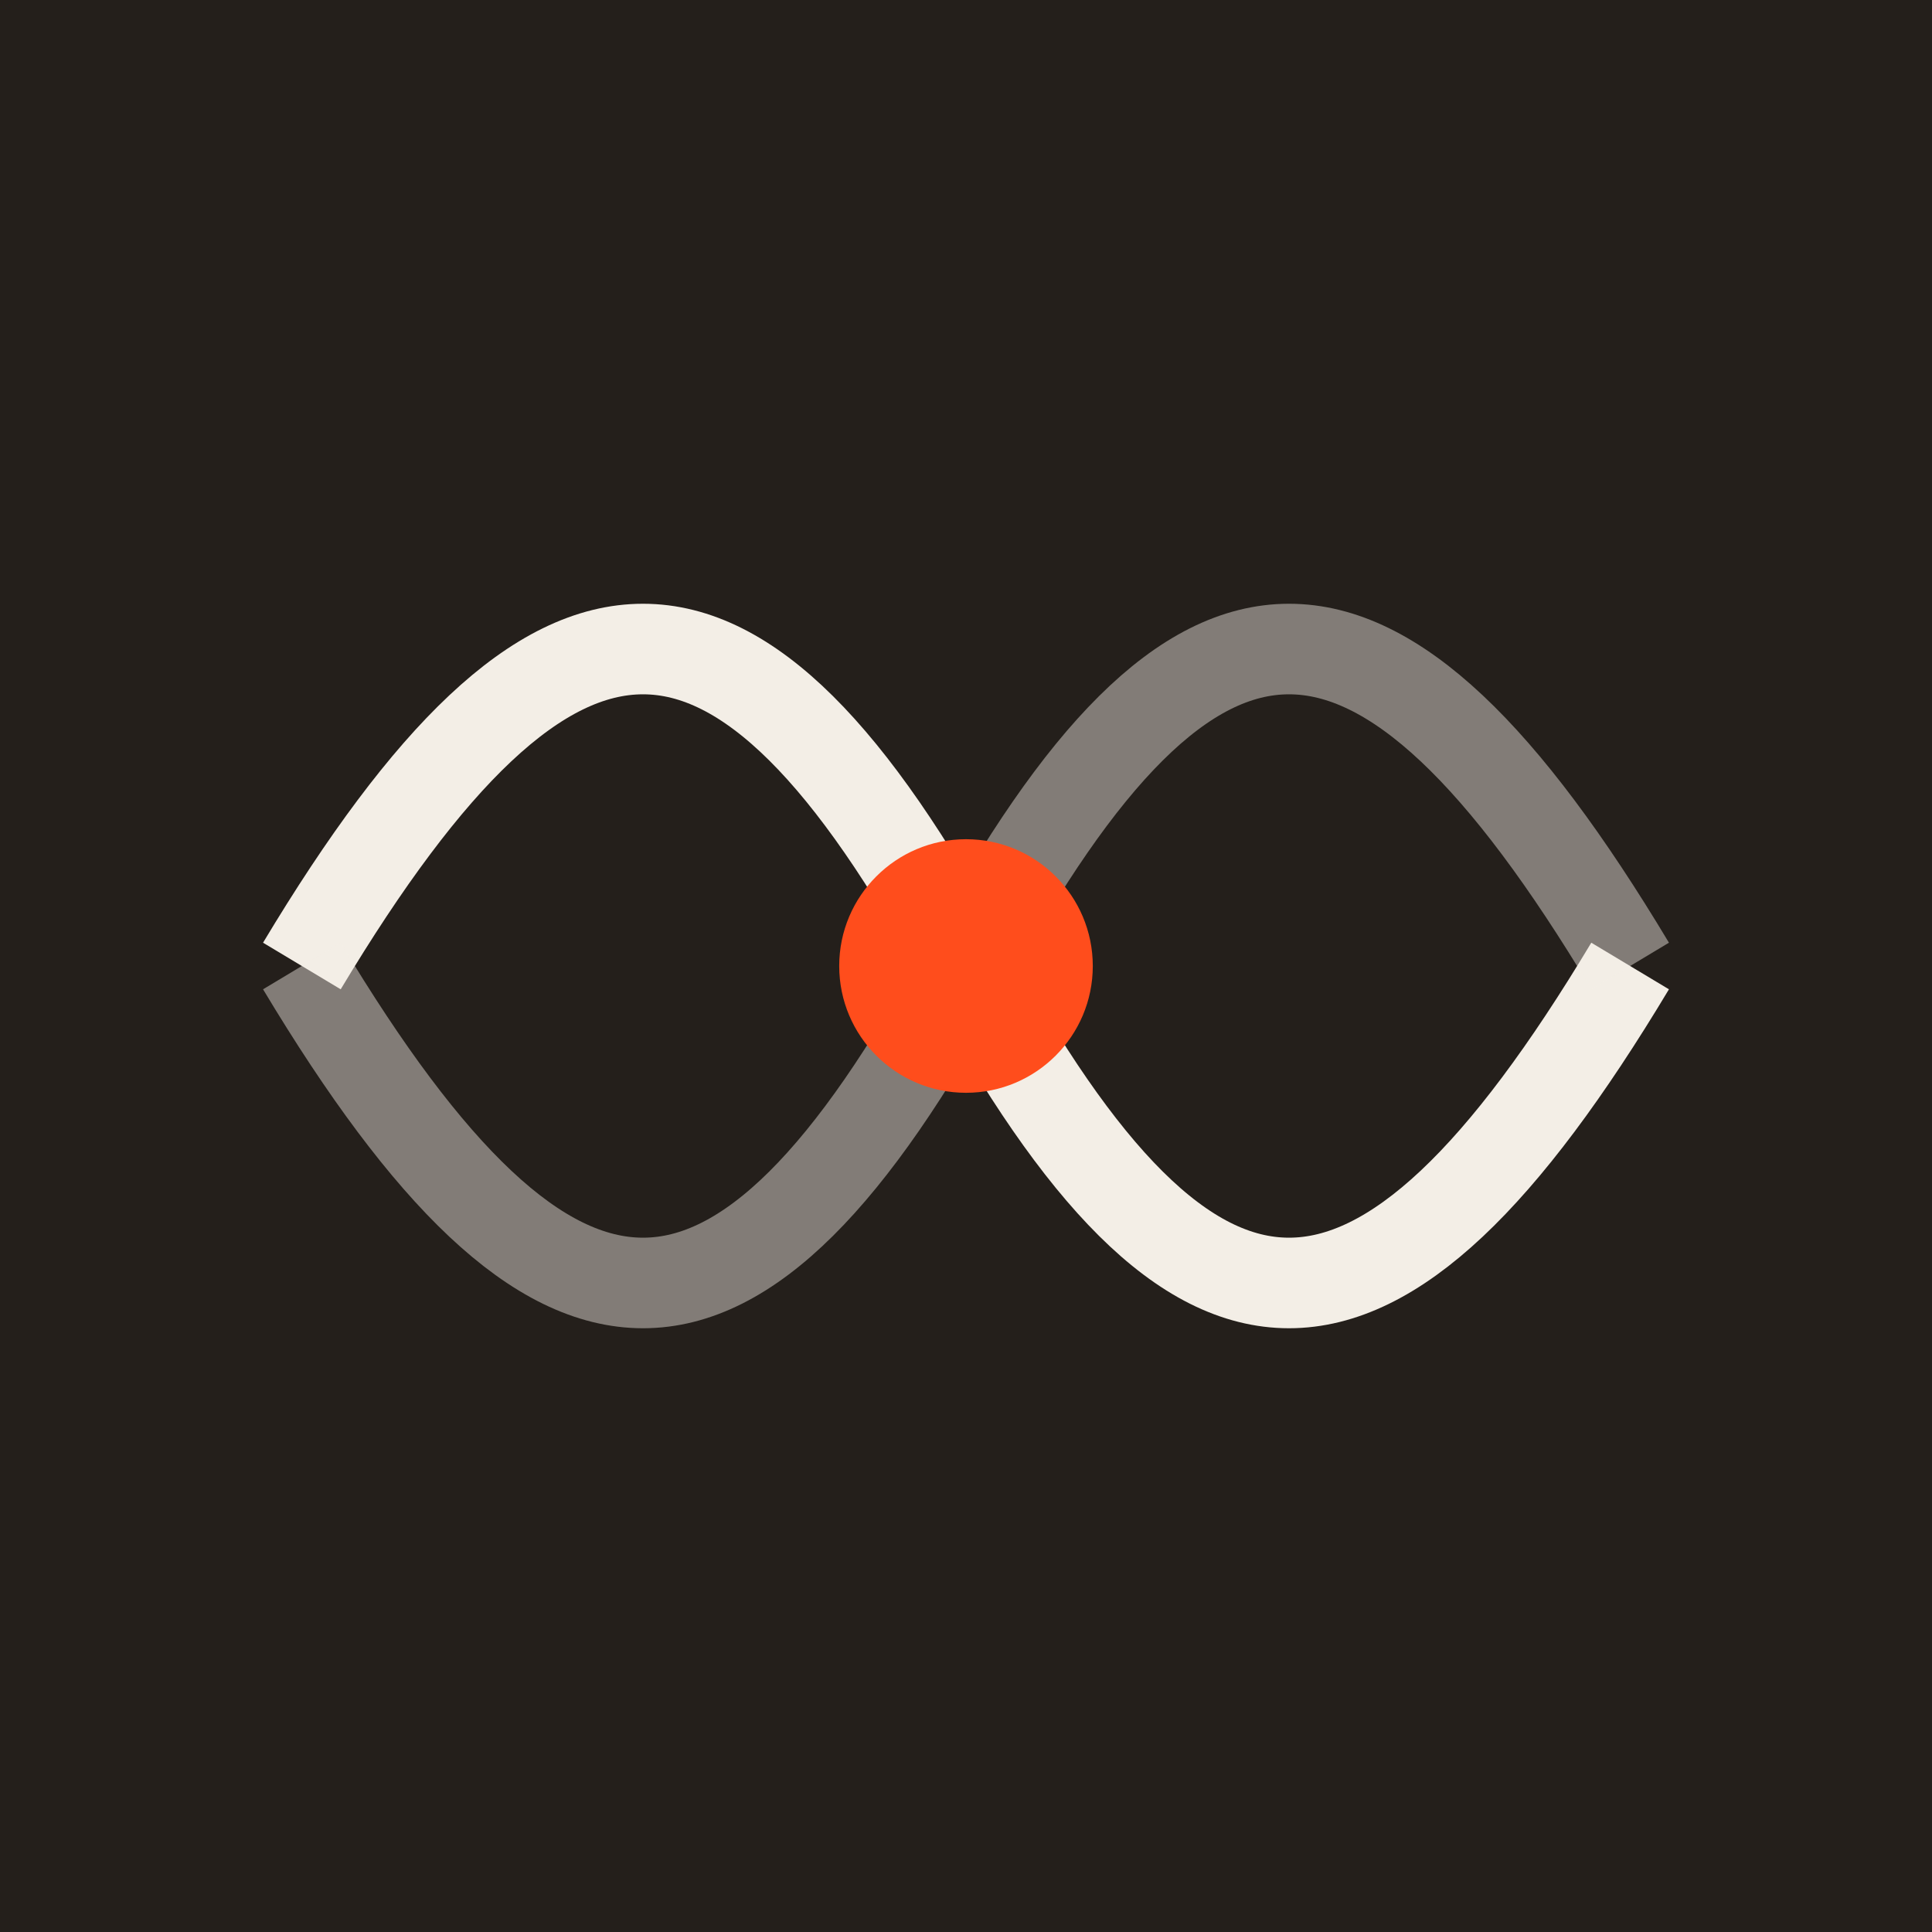
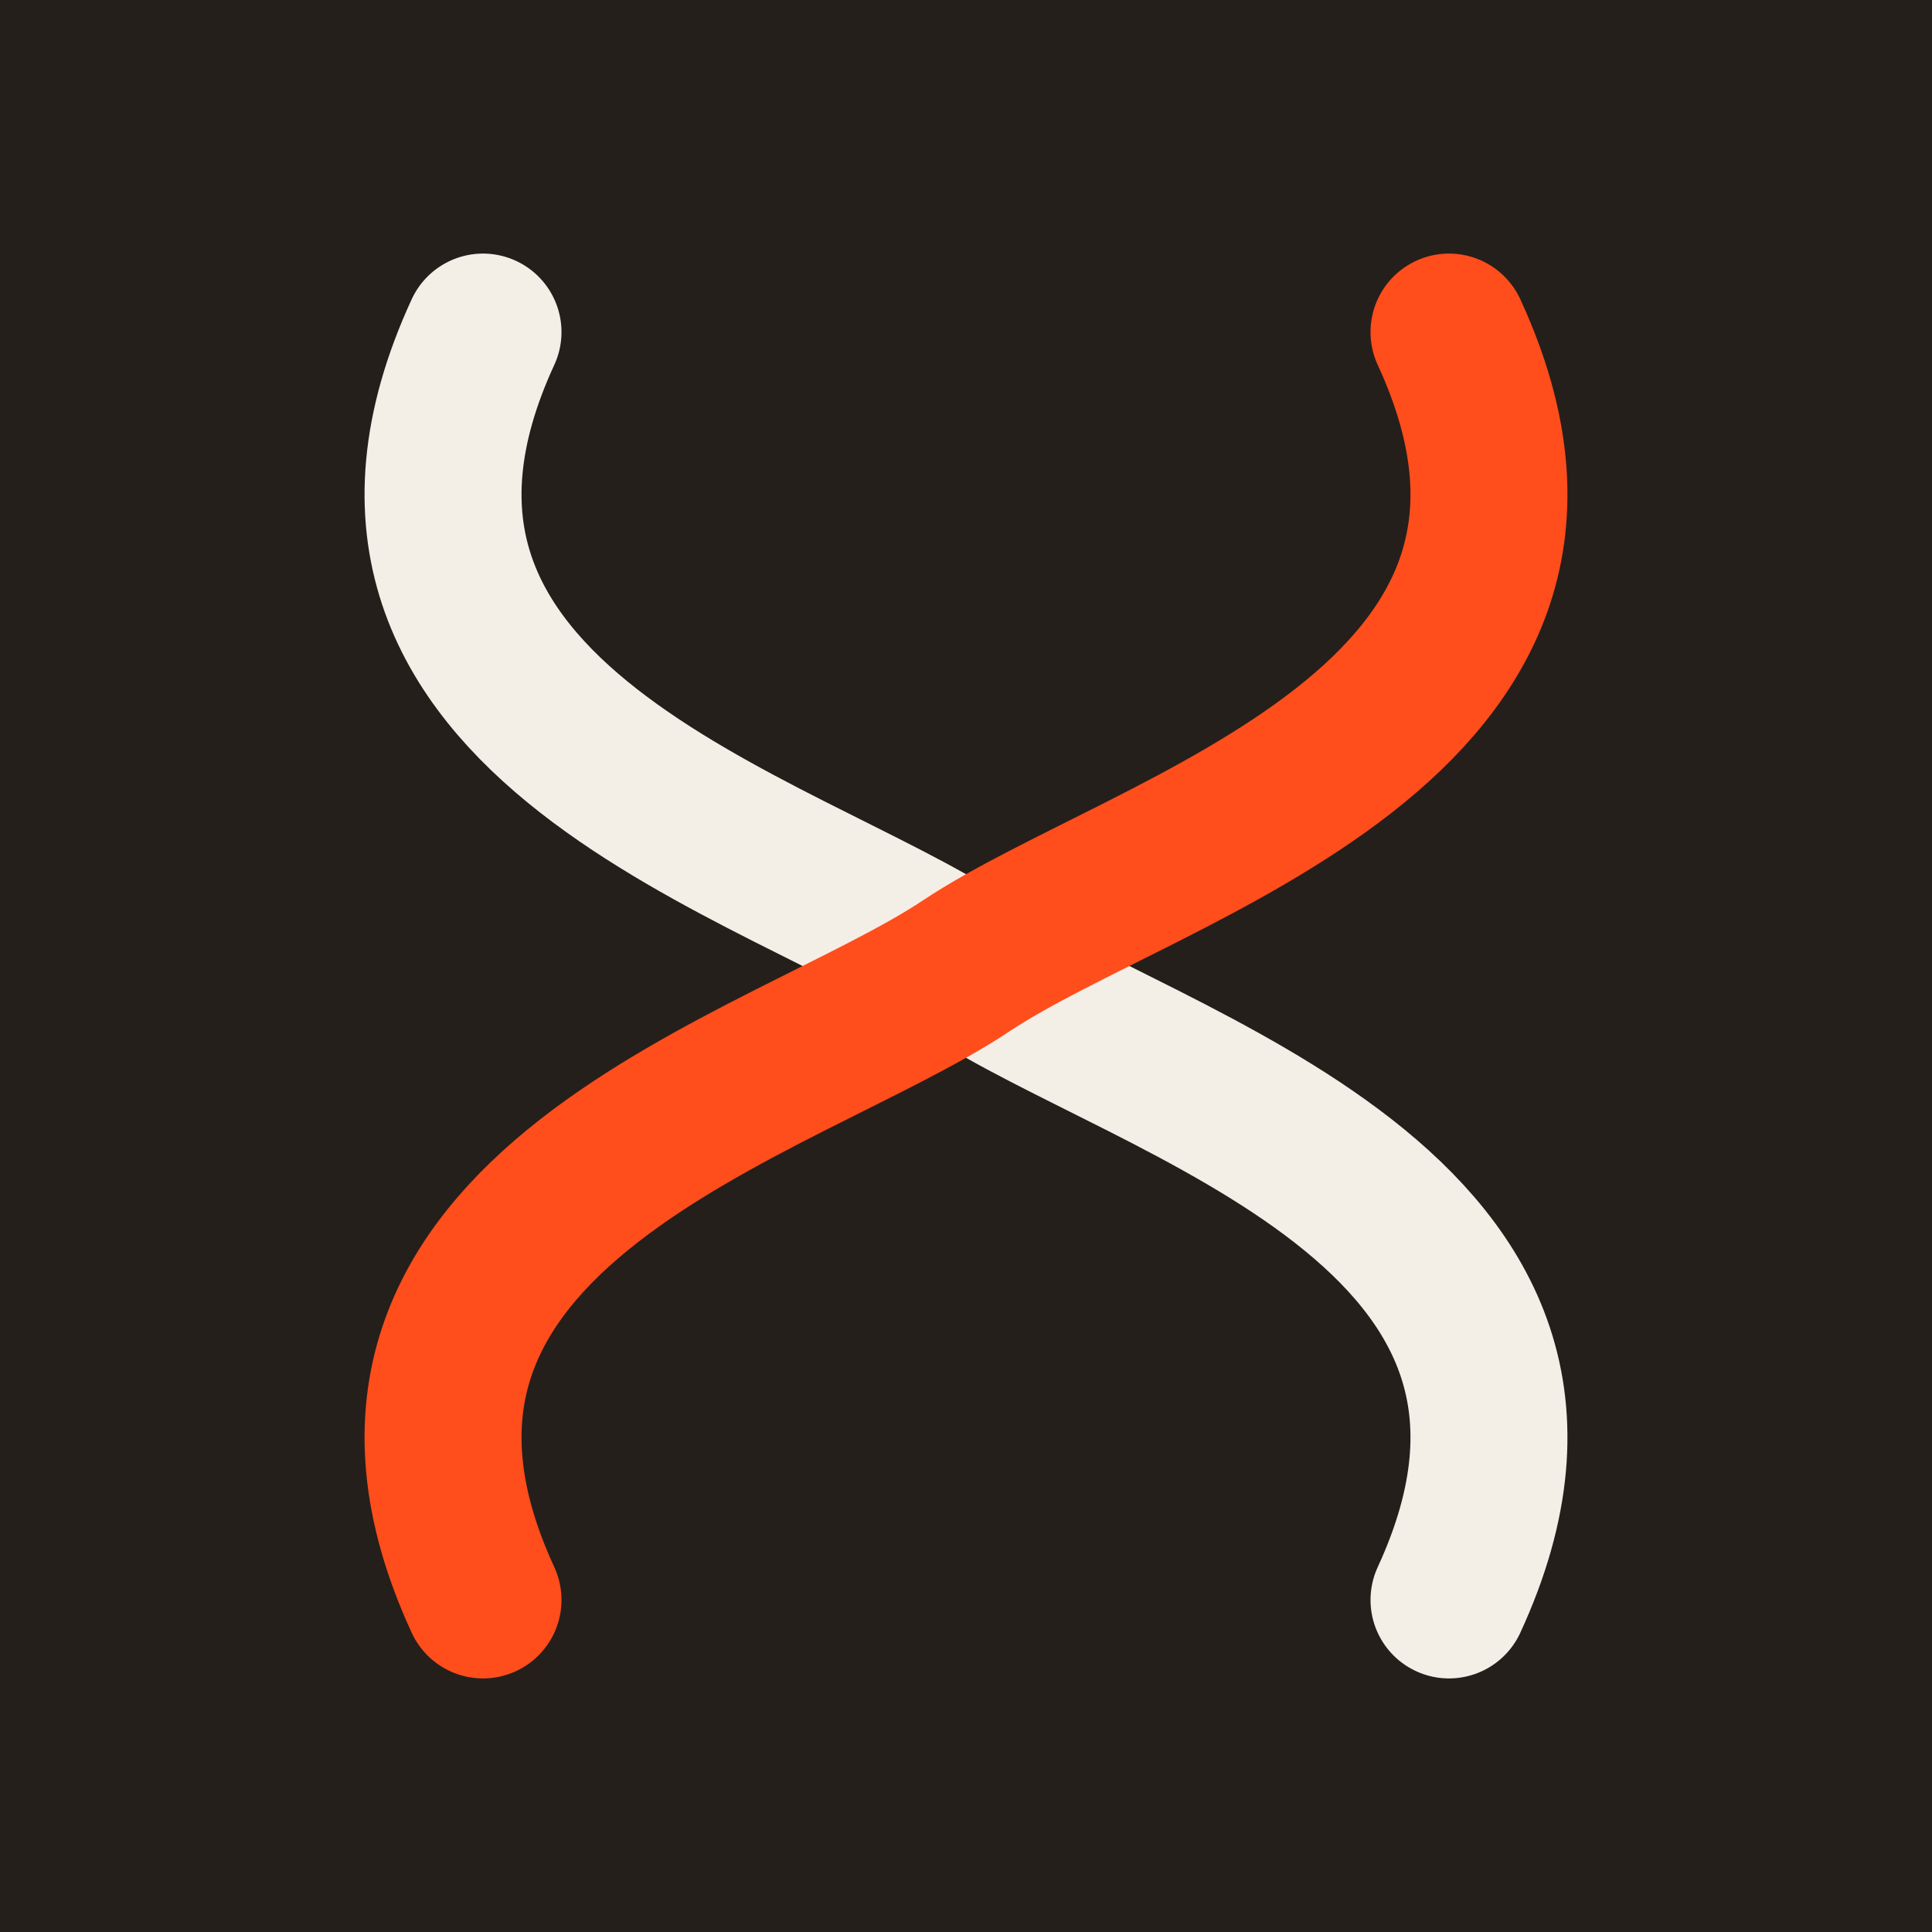
<svg xmlns="http://www.w3.org/2000/svg" viewBox="0 0 32 32">
  <rect width="32" height="32" fill="#241F1B" />
-   <path d="M5 16c4.2-7 7.2-7 11 0s6.8 7 11 0" fill="none" stroke="#F3EEE6" stroke-width="1.5" />
-   <path d="M5 16c4.2 7 7.2 7 11 0s6.8-7 11 0" fill="none" stroke="#F3EEE6" stroke-width="1.5" opacity="0.45" />
-   <circle cx="16" cy="16" r="2.1" fill="#FF4D1C" />
+   <path d="M8 5.5C5 12 13 14 16 16c3 2 11 4 8 10.5" fill="none" stroke="#F3EEE6" stroke-width="2.6" stroke-linecap="round" />
+   <path d="M24 5.5C27 12 19 14 16 16c-3 2-11 4-8 10.5" fill="none" stroke="#FF4D1C" stroke-width="2.6" stroke-linecap="round" />
</svg>
